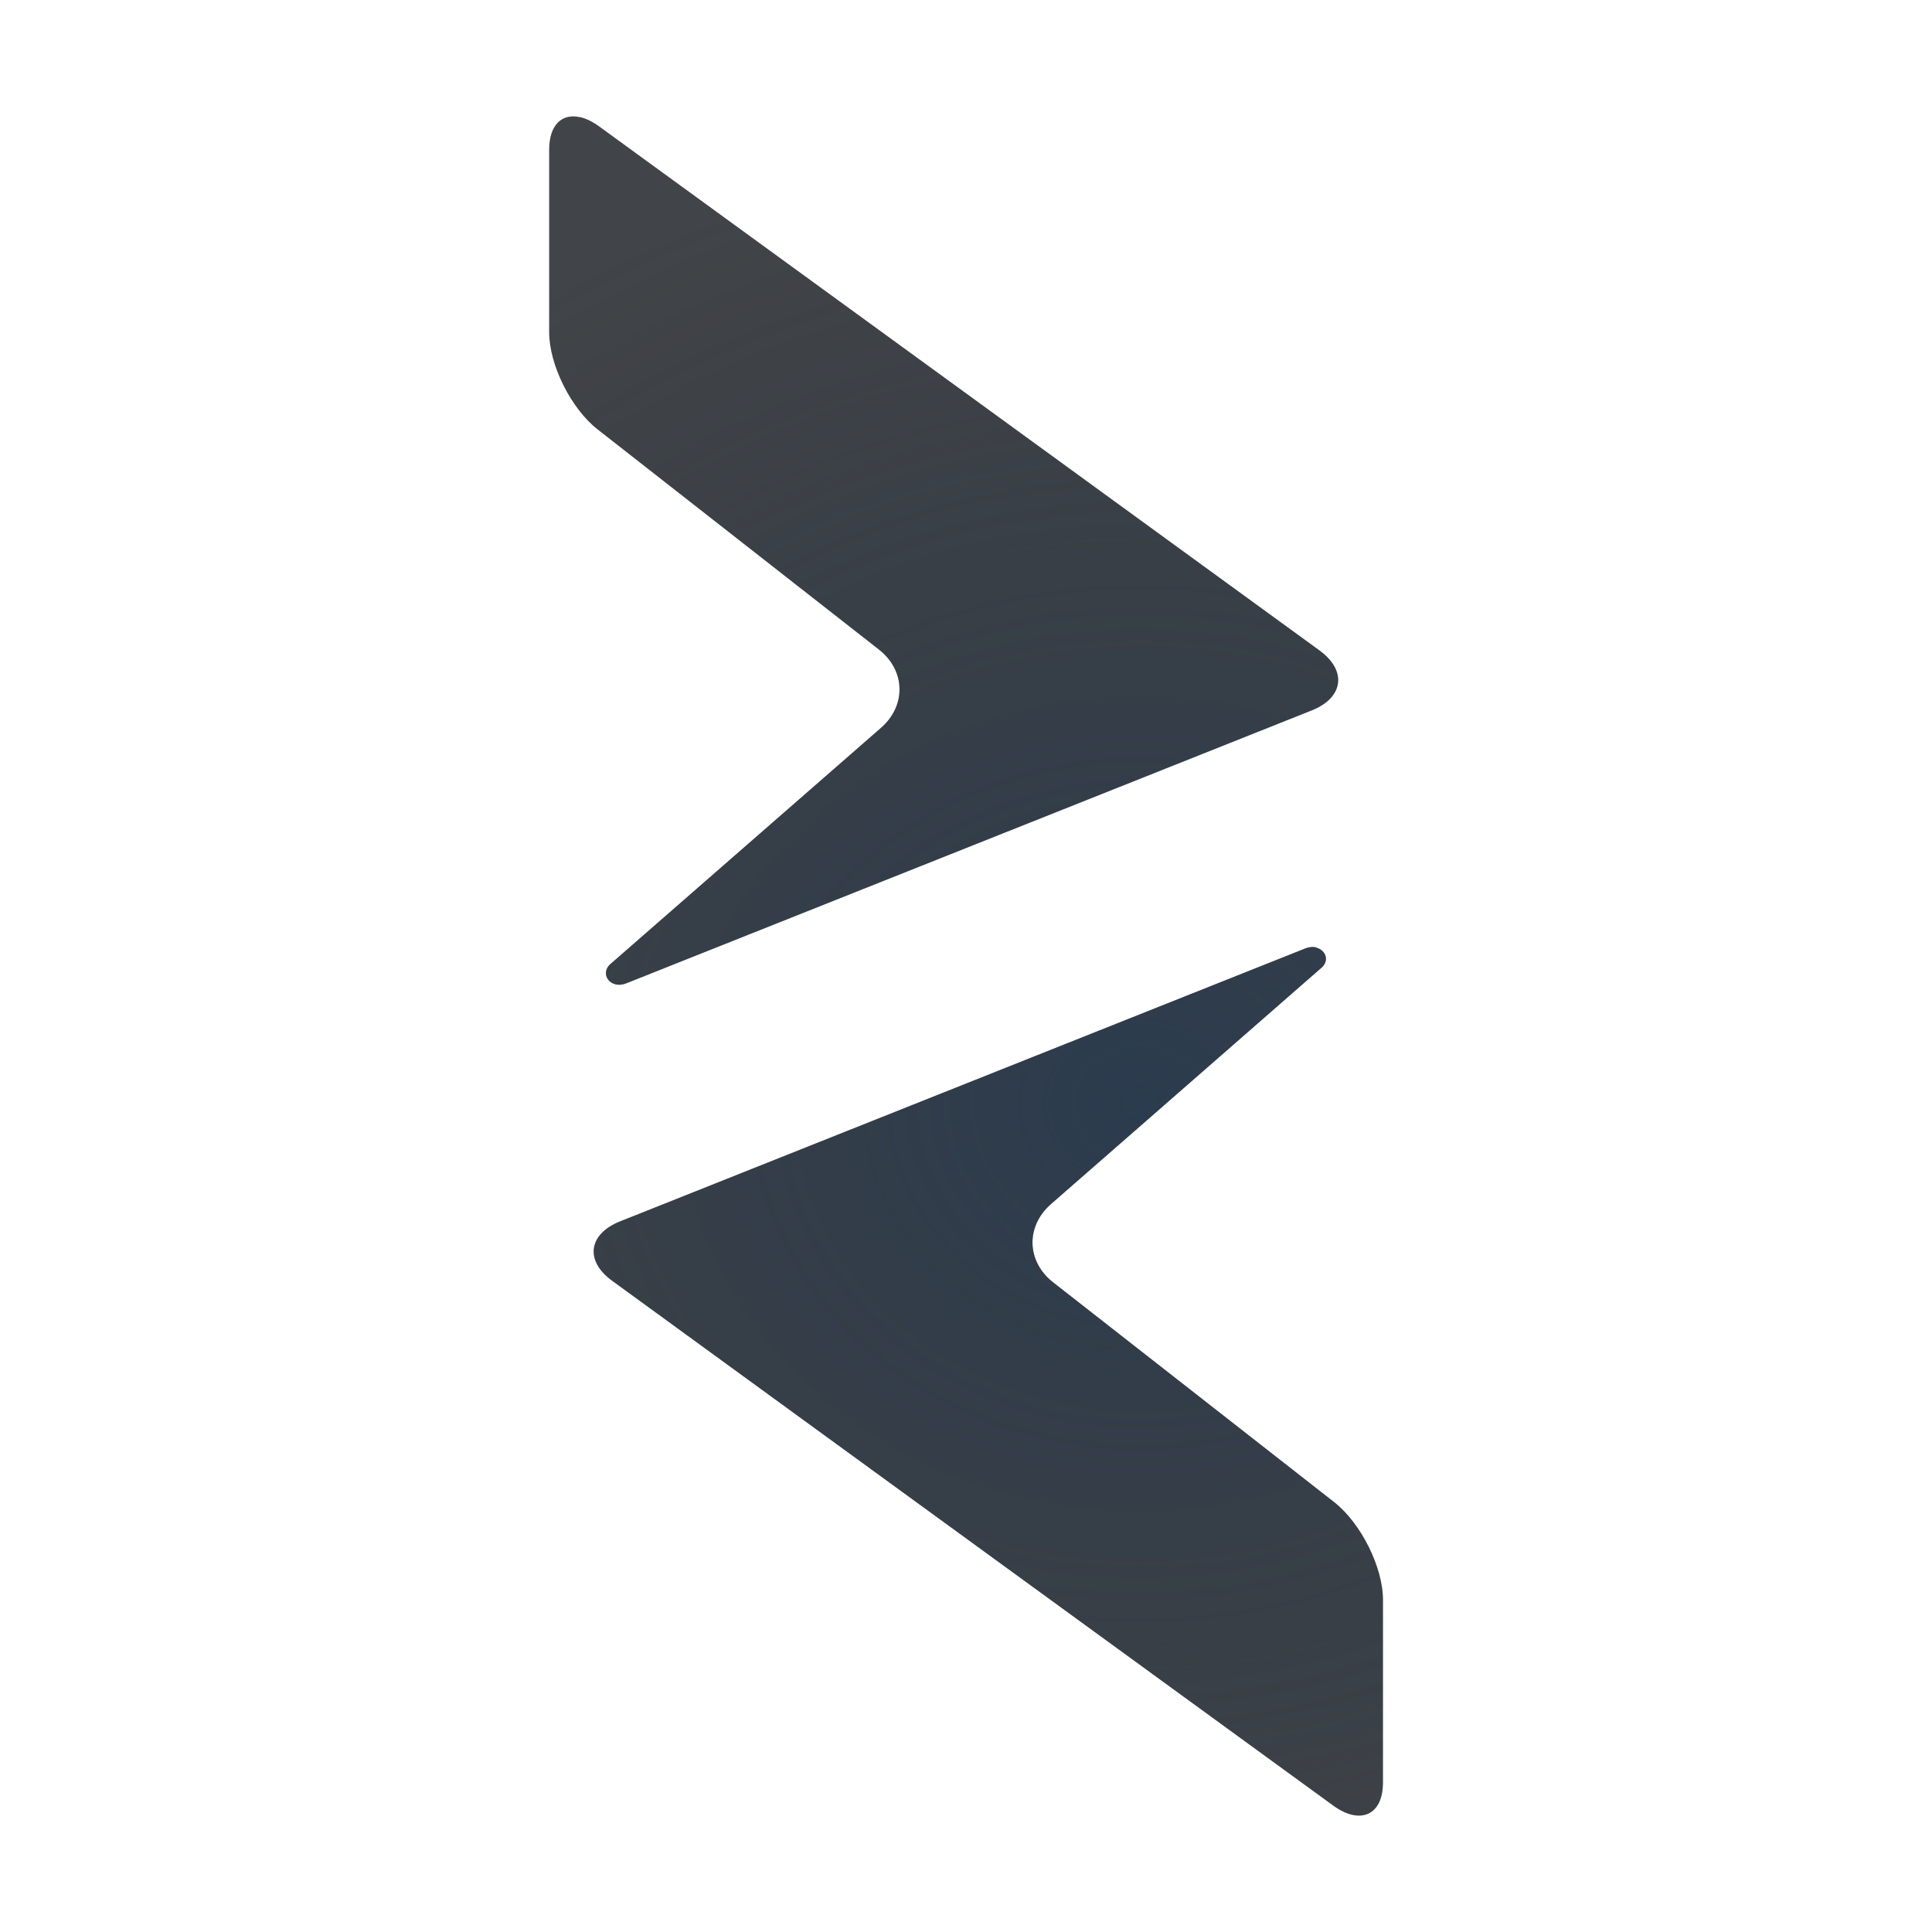
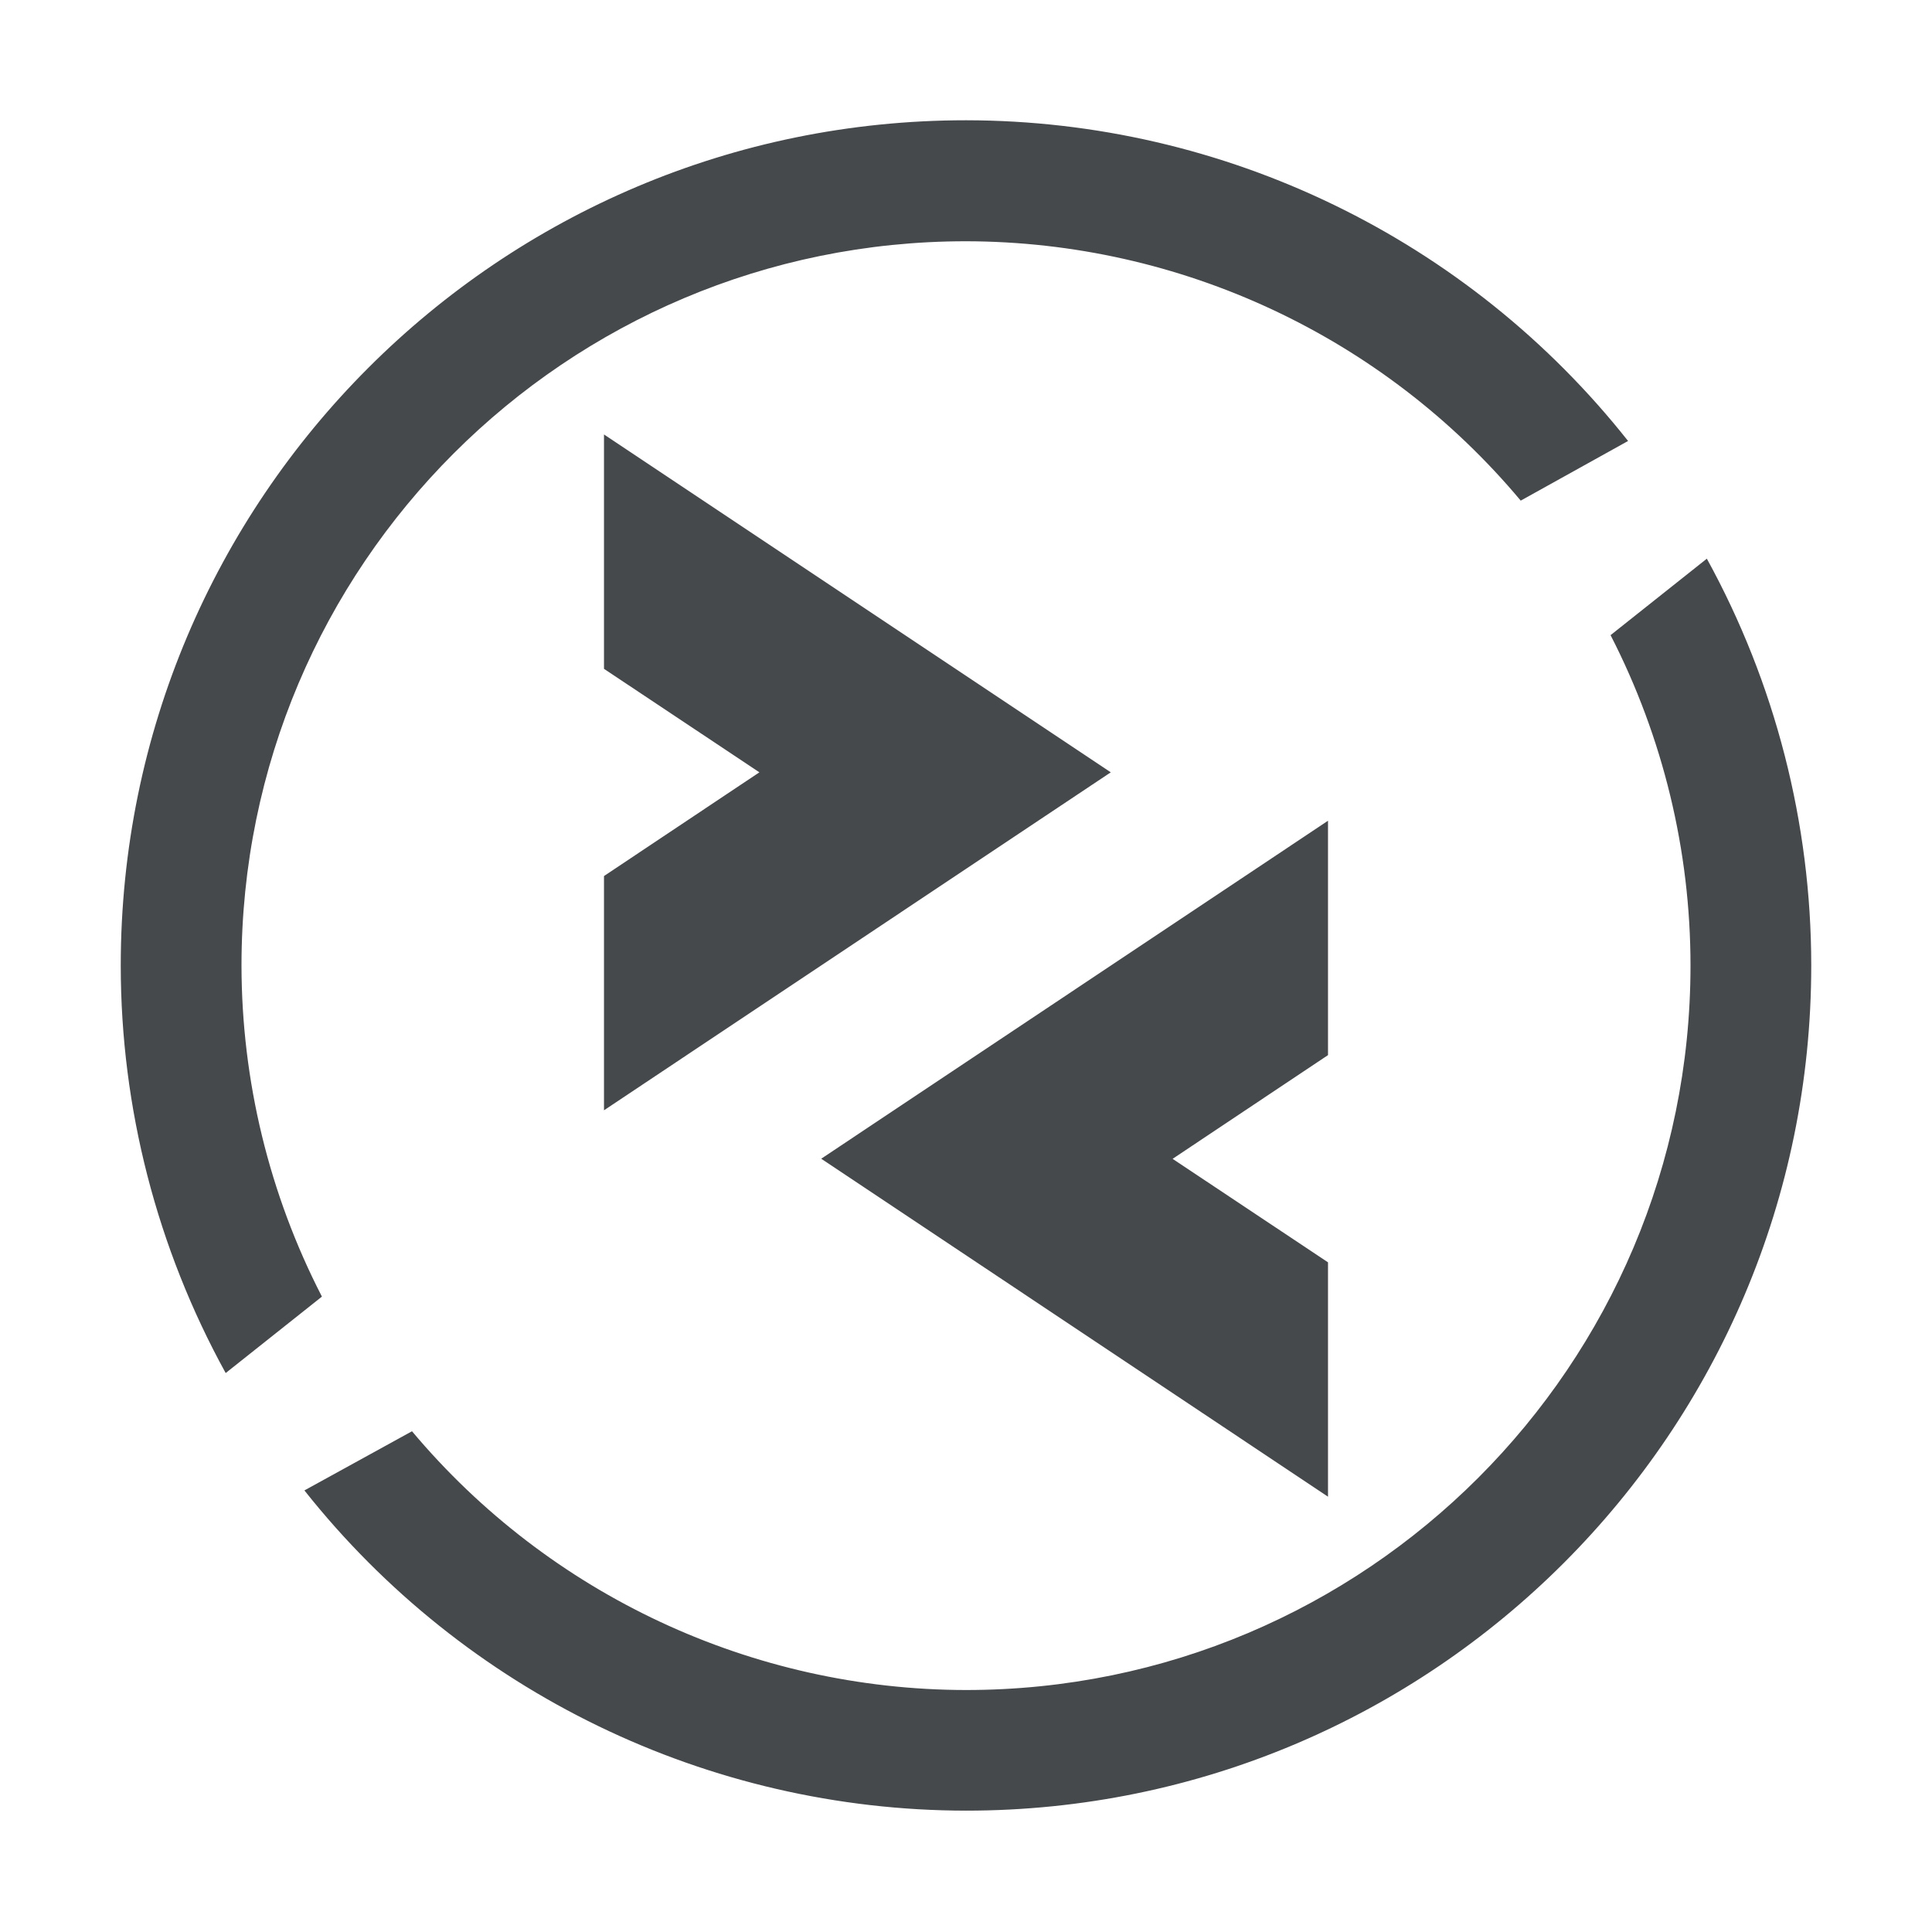
<svg xmlns="http://www.w3.org/2000/svg" width="16" height="16" version="1.1">
-   <defs>
-     <radialGradient id="b" cx="12.914" cy="1.018" r="10" gradientTransform="matrix(0 1.8 -1.5 0 8.527 -21.599)" gradientUnits="userSpaceOnUse">
-       <stop stop-color="#ffffff" stop-opacity=".749" offset="0" />
-       <stop stop-color="#ffffff" stop-opacity=".605" offset="1" />
-     </radialGradient>
-     <radialGradient id="a" cx="-9385.6" cy="5043.2" r="9" gradientTransform="matrix(1 0 0 .88889 9395.1 -4473.7)" gradientUnits="userSpaceOnUse">
-       <stop stop-color="#213851" stop-opacity=".906" offset="0" />
-       <stop stop-color="#27303a" stop-opacity="0" offset="1" />
-     </radialGradient>
+   <defs id="e">
+     <style id="current-color-scheme" type="text/css">.ColorScheme-Text{color:#090d11;}.ColorScheme-Background{color:#ffffff;}</style>
  </defs>
-   <path d="m4.82-0.029a1 1 0 0 0-0.729 0.293c-0.06 0.04-0.142 0.006-0.191 0.057-0.289 0.298-0.354 0.644-0.354 0.918v1.516c0 0.718 0.239 1.164 0.785 1.592l1.779 1.391-1.666 1.455c-0.376 0.295-0.532 1.078-0.221 1.508 0.242 0.334 0.66 0.323 1.029 0.293l-0.482 0.191c-0.346 0.136-0.771 0.474-0.846 1.02-0.074 0.545 0.254 0.995 0.559 1.215l5.959 4.338h0.002c0.285 0.209 0.769 0.413 1.295 0.176 0.526-0.237 0.713-0.8 0.713-1.168v-1.516c0-0.72-0.243-1.165-0.781-1.592a1 1 0 0 0-0.006-0.004l-1.777-1.389 1.705-1.49-0.053 0.041c0.286-0.218 0.512-0.717 0.408-1.135-0.103-0.417-0.428-0.7-0.783-0.797l-0.002-0.002a1 1 0 0 0-0.066-0.014l0.131-0.051 0.002-0.002c0.346-0.138 0.768-0.477 0.842-1.02 0.074-0.543-0.25-0.992-0.553-1.213a1 1 0 0 0-0.002 0l-5.965-4.34-0.002-0.002c-0.144-0.105-0.315-0.198-0.533-0.246a1 1 0 0 0-0.197-0.023zm-0.121 1c0.031-0.008 0.064-0.008 0.102 0 0.05 0.011 0.105 0.036 0.162 0.078l5.967 4.342c0.228 0.167 0.198 0.391-0.068 0.496l-5.676 2.26c-0.131 0.051-0.229-0.085-0.123-0.168l2.234-1.951c0.211-0.185 0.201-0.478-0.021-0.65l-2.326-1.82c-0.22-0.172-0.402-0.533-0.402-0.803v-1.516c0-0.151 0.06-0.244 0.152-0.268zm6.205 6.877c0.078 0.021 0.111 0.111 0.031 0.172l-2.232 1.951c-0.211 0.185-0.202 0.478 0.021 0.65l2.326 1.818c0.22 0.175 0.402 0.538 0.402 0.809v1.516c0 0.269-0.188 0.353-0.416 0.186l-5.969-4.342c-0.229-0.165-0.198-0.389 0.068-0.494l5.676-2.26c0.033-0.013 0.066-0.013 0.092-0.006z" color="#000000" color-rendering="auto" dominant-baseline="auto" fill="url(#b)" fill-opacity=".999" image-rendering="auto" shape-rendering="auto" solid-color="#000000" style="font-feature-settings:normal;font-variant-alternates:normal;font-variant-caps:normal;font-variant-east_asian:normal;font-variant-ligatures:normal;font-variant-numeric:normal;font-variant-position:normal;isolation:auto;mix-blend-mode:normal;paint-order:normal;shape-padding:0;text-decoration-color:#000000;text-decoration-line:none;text-decoration-style:solid;text-indent:0;text-orientation:mixed;text-transform:none;white-space:normal" />
-   <path d="m4.801 0.97c-0.149-0.033-0.253 0.067-0.253 0.268v1.514c0 0.269 0.181 0.632 0.401 0.804l2.327 1.821c0.223 0.172 0.232 0.465 0.021 0.65l-2.234 1.95c-0.106 0.083-0.009 0.219 0.122 0.167l5.676-2.26c0.266-0.105 0.296-0.329 0.068-0.496l-5.967-4.341c-0.057-0.042-0.112-0.067-0.161-0.078zm6.103 6.877c-0.026-0.007-0.058-0.006-0.09 0.006l-5.676 2.261c-0.267 0.105-0.296 0.328-0.068 0.493l5.967 4.343c0.228 0.168 0.416 0.082 0.416-0.187v-1.514c0-0.27-0.182-0.634-0.403-0.808l-2.326-1.819c-0.223-0.172-0.232-0.465-0.021-0.65l2.232-1.95c0.08-0.061 0.046-0.152-0.032-0.173z" fill="#090d11" fill-opacity=".766" style="paint-order:normal" />
-   <path d="m4.801 0.97c-0.149-0.033-0.253 0.067-0.253 0.268v1.514c0 0.269 0.181 0.632 0.401 0.804l2.327 1.821c0.223 0.172 0.232 0.465 0.021 0.65l-2.234 1.95c-0.106 0.083-0.009 0.219 0.122 0.167l5.676-2.26c0.266-0.105 0.296-0.329 0.068-0.496l-5.967-4.341c-0.057-0.042-0.112-0.067-0.161-0.078zm6.103 6.877c-0.026-0.007-0.058-0.006-0.09 0.006l-5.676 2.261c-0.267 0.105-0.296 0.328-0.068 0.493l5.967 4.343c0.228 0.168 0.416 0.082 0.416-0.187v-1.514c0-0.27-0.182-0.634-0.403-0.808l-2.326-1.819c-0.223-0.172-0.232-0.465-0.021-0.65l2.232-1.95c0.08-0.061 0.046-0.152-0.032-0.173z" fill="url(#a)" fill-opacity=".753" style="font-variant-east_asian:normal;paint-order:normal" />
+   <path class="ColorScheme-Background" d="m8 0c-4.418-2.7614e-7 -8 3.582-8 8-2.7614e-7 4.418 3.582 8 8 8 4.418 0 8-3.582 8-8 0-4.418-3.582-8-8-8zm0 0.996c2.138 0.002 4.156 0.98 5.482 2.656l-0.889 0.494c-1.138-1.36-2.82-2.146-4.594-2.148-3.313-1.1e-6 -6 2.685-6 5.998 5.422e-4 0.955 0.229 1.894 0.666 2.742l-0.797 0.633c-0.569-1.034-0.869-2.195-0.869-3.375-2.607e-5 -3.866 3.134-7 7-7zm-2.998 2.602 4.197 2.799-4.197 2.799v-1.94l1.287-0.859-1.287-0.857zm9.133 1.029c0.567 1.032 0.865 2.192 0.865 3.369-2.9e-5 3.866-3.134 7-7 7-2.135-0.003-4.153-0.979-5.479-2.652l0.891-0.49c1.138 1.356 2.817 2.14 4.588 2.143 3.313 1e-6 6-2.687 6-6-5.51e-4 -0.952-0.228-1.89-0.662-2.736zm-3.137 2.17v1.94l-1.287 0.859 1.287 0.857v1.941l-4.197-2.799z" style="fill-opacity:.5;fill:currentColor" />
+   <path class="ColorScheme-Text" d="m8 0.996c-3.866-2.33e-6 -7 3.134-7 7 2.166e-4 1.18 0.3 2.341 0.869 3.375l0.797-0.633c-0.437-0.849-0.665-1.788-0.666-2.742-2.18e-5 -3.313 2.687-5.998 6-5.998 1.774 0.003 3.456 0.788 4.594 2.148l0.889-0.494c-1.326-1.676-3.345-2.654-5.482-2.656zm-2.998 2.602v1.941l1.287 0.857-1.287 0.859v1.94l4.197-2.799zm9.133 1.029-0.797 0.633c0.435 0.847 0.662 1.785 0.662 2.736 1e-6 3.313-2.687 6-6 6-1.77-0.002-3.45-0.787-4.588-2.143l-0.891 0.49c1.326 1.673 3.344 2.65 5.479 2.652 3.866 0 7-3.134 7-7-3.1e-4 -1.178-0.298-2.337-0.865-3.369zm-3.137 2.17-4.197 2.799 4.197 2.799v-1.941l-1.287-0.857 1.287-0.859z" style="fill-opacity:.75;fill:currentColor" />
</svg>
